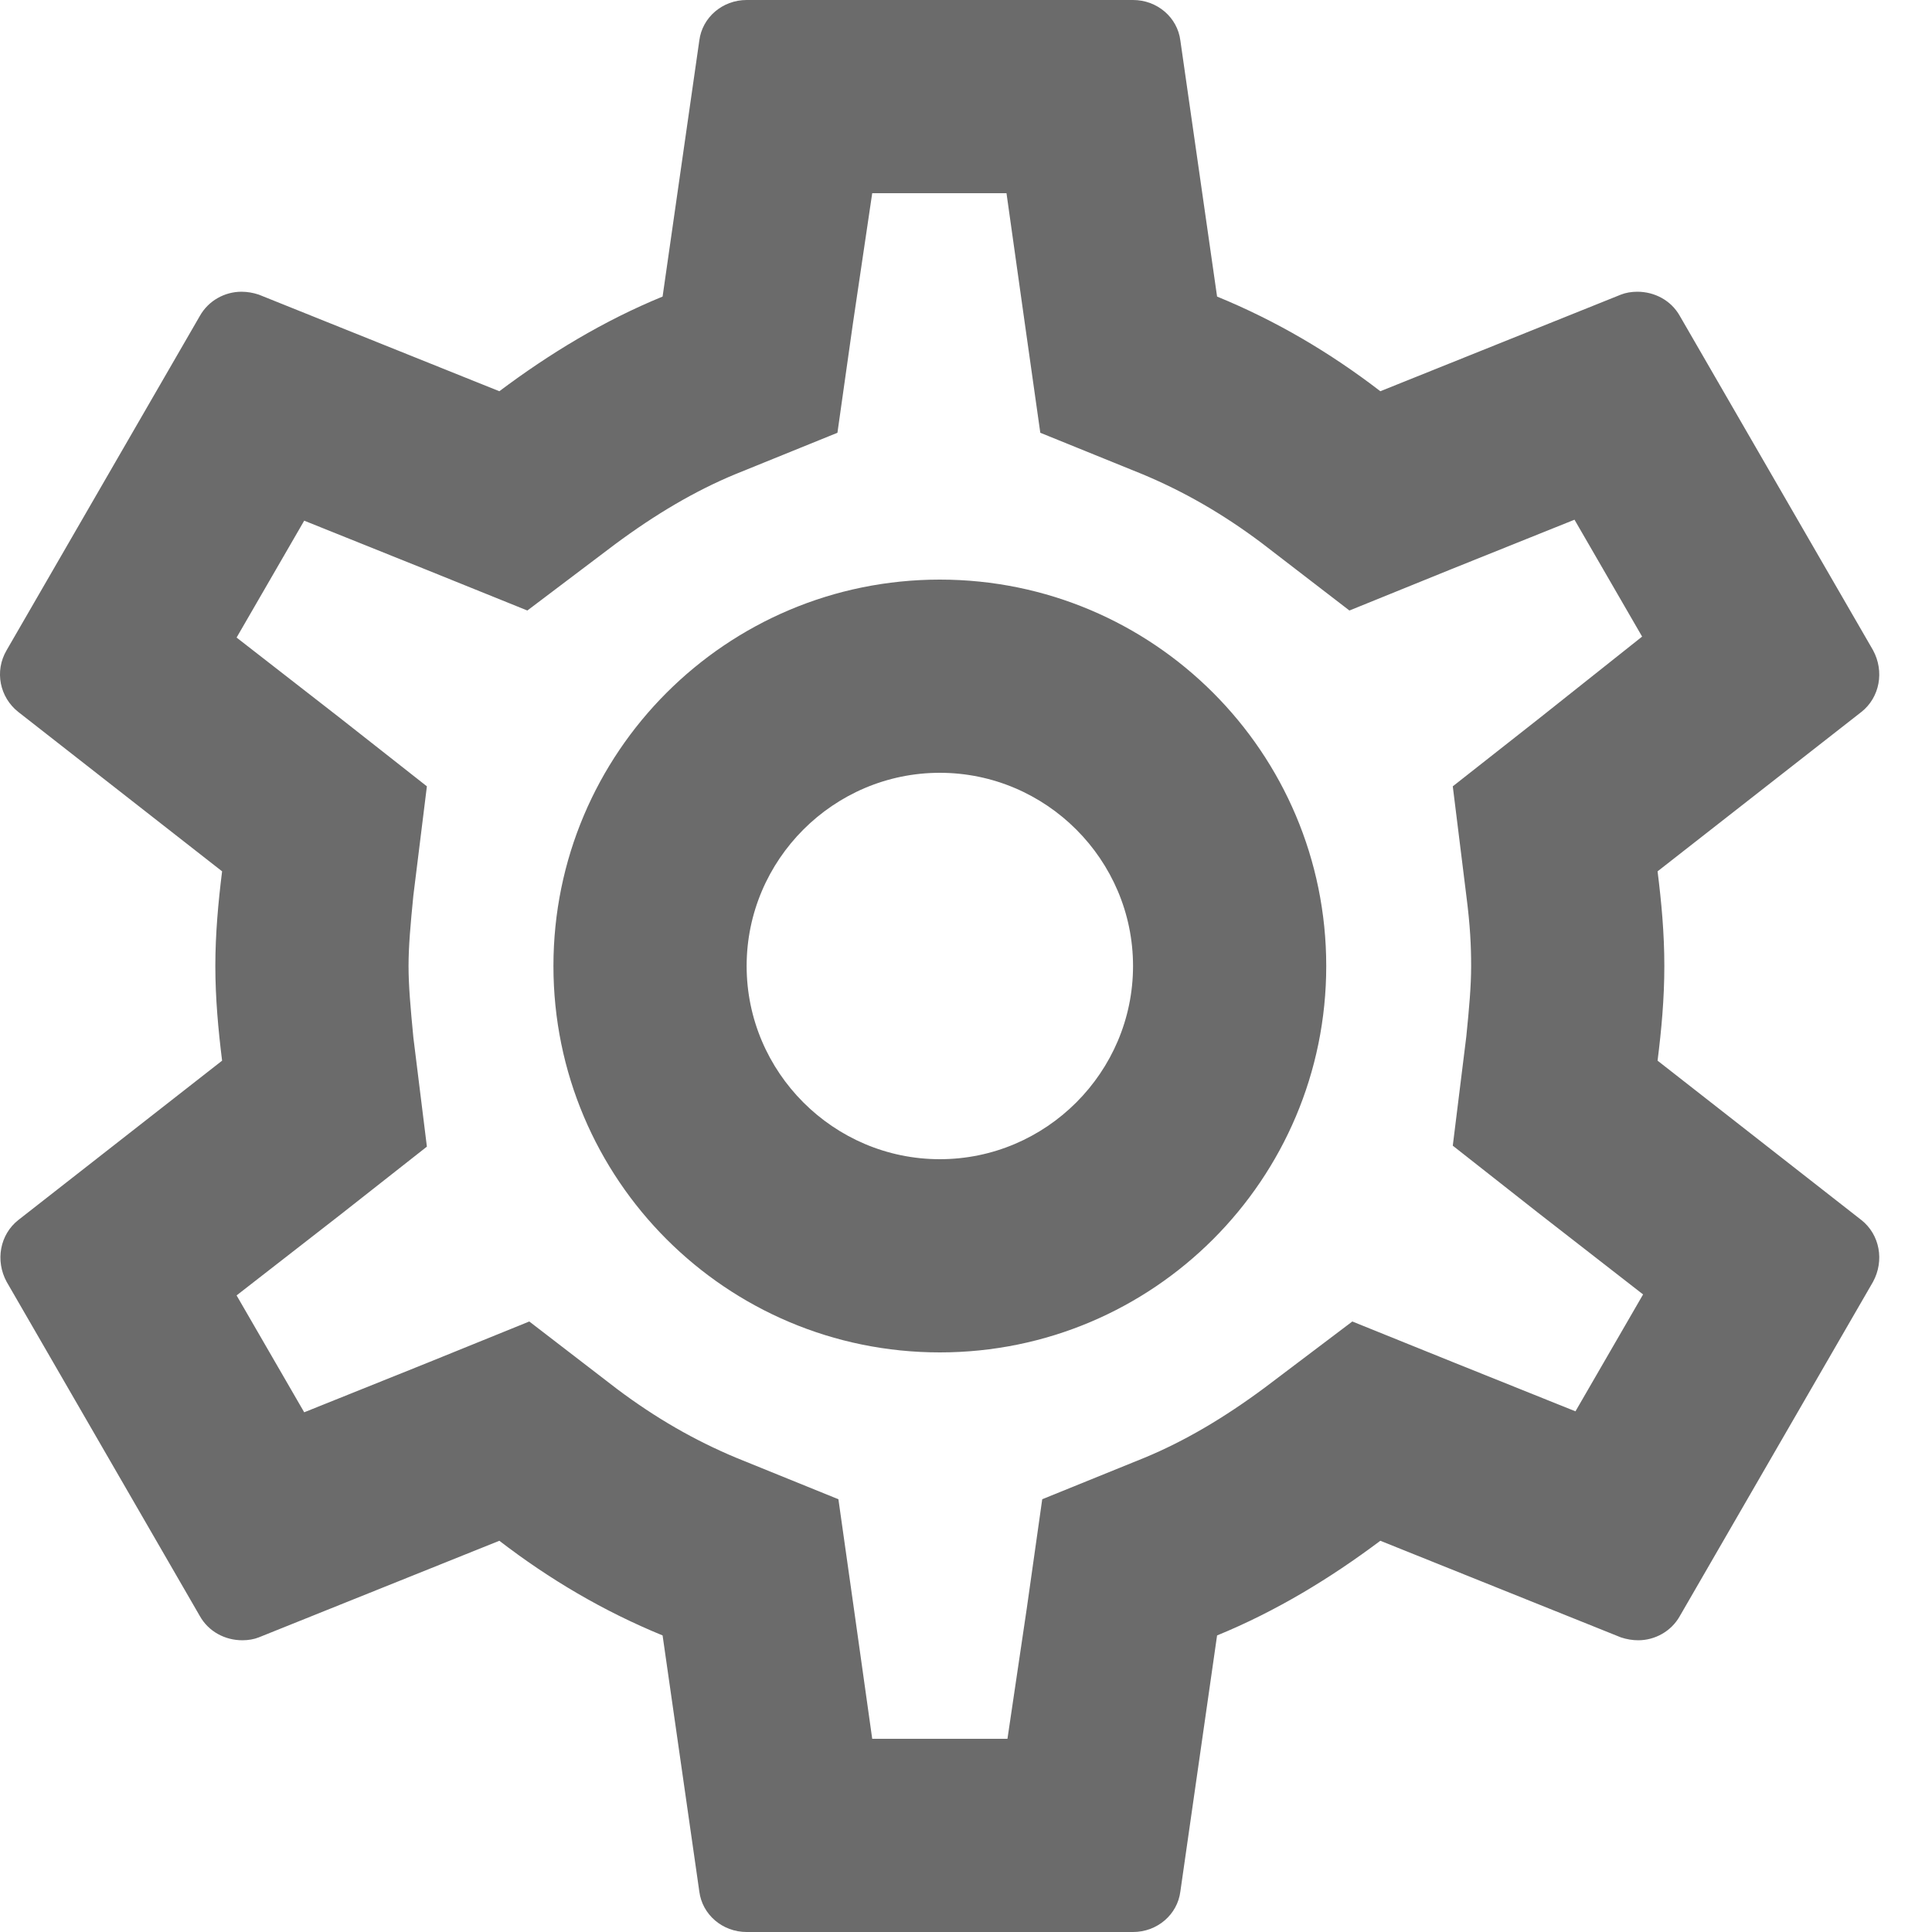
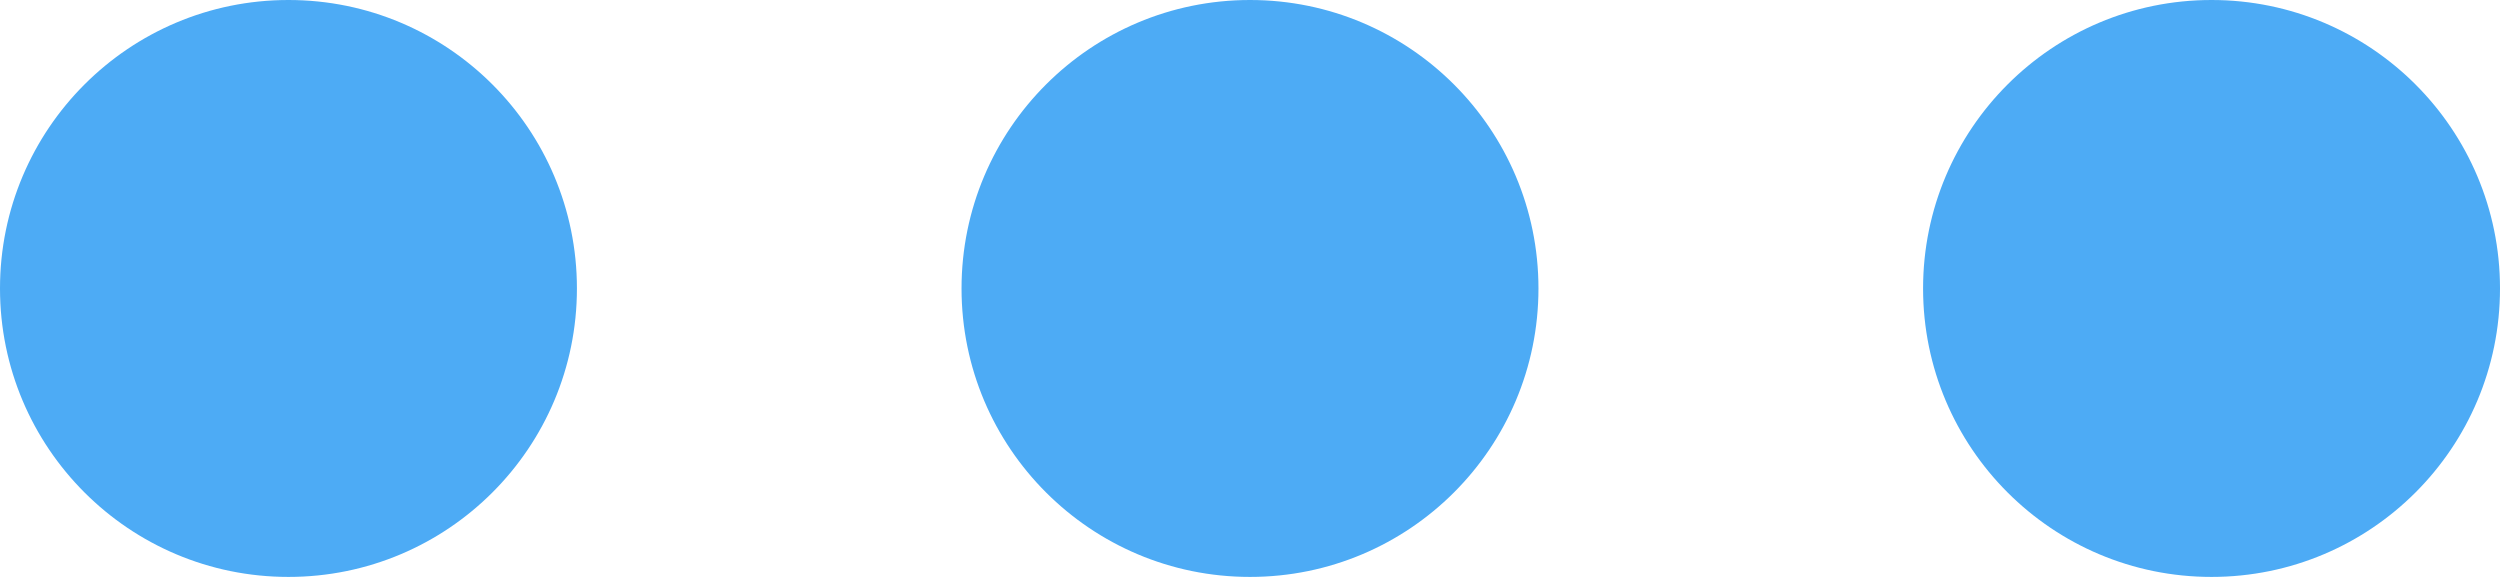
- <svg xmlns="http://www.w3.org/2000/svg" width="24" height="24" viewBox="0 0 24 24" fill="none">
-   <path fill-rule="evenodd" clip-rule="evenodd" d="M20.675 12C20.675 12.408 20.639 12.792 20.591 13.176L23.123 15.156C23.351 15.336 23.411 15.66 23.267 15.924L20.867 20.076C20.759 20.268 20.555 20.376 20.351 20.376C20.279 20.376 20.207 20.364 20.135 20.34L17.147 19.14C16.523 19.608 15.851 20.016 15.119 20.316L14.663 23.496C14.627 23.784 14.375 24 14.075 24H9.275C8.975 24 8.723 23.784 8.687 23.496L8.231 20.316C7.499 20.016 6.827 19.62 6.203 19.14L3.215 20.34C3.155 20.364 3.083 20.376 3.011 20.376C2.795 20.376 2.591 20.268 2.483 20.076L0.083 15.924C-0.061 15.66 -0.001 15.336 0.227 15.156L2.759 13.176C2.711 12.792 2.675 12.396 2.675 12C2.675 11.604 2.711 11.208 2.759 10.824L0.227 8.844C-0.001 8.664 -0.073 8.34 0.083 8.076L2.483 3.924C2.591 3.732 2.795 3.624 2.999 3.624C3.071 3.624 3.143 3.636 3.215 3.66L6.203 4.86C6.827 4.392 7.499 3.984 8.231 3.684L8.687 0.504C8.723 0.216 8.975 0 9.275 0H14.075C14.375 0 14.627 0.216 14.663 0.504L15.119 3.684C15.851 3.984 16.523 4.38 17.147 4.86L20.135 3.66C20.195 3.636 20.267 3.624 20.339 3.624C20.555 3.624 20.759 3.732 20.867 3.924L23.267 8.076C23.411 8.34 23.351 8.664 23.123 8.844L20.591 10.824C20.639 11.208 20.675 11.592 20.675 12ZM18.275 12C18.275 11.748 18.263 11.496 18.215 11.124L18.047 9.768L19.115 8.928L20.399 7.908L19.559 6.456L18.035 7.068L16.763 7.584L15.671 6.744C15.191 6.384 14.711 6.108 14.195 5.892L12.923 5.376L12.731 4.02L12.503 2.4H10.835L10.595 4.02L10.403 5.376L9.131 5.892C8.639 6.096 8.147 6.384 7.631 6.768L6.551 7.584L5.303 7.08L3.779 6.468L2.939 7.92L4.235 8.928L5.303 9.768L5.135 11.124C5.099 11.484 5.075 11.76 5.075 12C5.075 12.24 5.099 12.516 5.135 12.888L5.303 14.244L4.235 15.084L2.939 16.092L3.779 17.544L5.303 16.932L6.575 16.416L7.667 17.256C8.147 17.616 8.627 17.892 9.143 18.108L10.415 18.624L10.607 19.98L10.835 21.6H12.515L12.755 19.98L12.947 18.624L14.219 18.108C14.711 17.904 15.203 17.616 15.719 17.232L16.799 16.416L18.047 16.92L19.571 17.532L20.411 16.08L19.115 15.072L18.047 14.232L18.215 12.876C18.251 12.516 18.275 12.252 18.275 12ZM11.675 7.2C9.023 7.2 6.875 9.348 6.875 12C6.875 14.652 9.023 16.8 11.675 16.8C14.327 16.8 16.475 14.652 16.475 12C16.475 9.348 14.327 7.2 11.675 7.2ZM9.275 12C9.275 13.32 10.355 14.4 11.675 14.4C12.995 14.4 14.075 13.32 14.075 12C14.075 10.68 12.995 9.6 11.675 9.6C10.355 9.6 9.275 10.68 9.275 12Z" fill="#6B6B6B" />
+ <svg xmlns="http://www.w3.org/2000/svg" width="26" height="6" viewBox="0 0 26 6" fill="none">
+   <path fill-rule="evenodd" clip-rule="evenodd" d="M3 6C1.343 6 0 4.657 0 3C0 1.343 1.343 0 3 0C4.657 0 6 1.343 6 3C6 4.657 4.657 6 3 6ZM13 6C11.343 6 10 4.657 10 3C10 1.343 11.343 0 13 0C14.657 0 16 1.343 16 3C16 4.657 14.657 6 13 6ZM20 3C20 4.657 21.343 6 23 6C24.657 6 26 4.657 26 3C26 1.343 24.657 0 23 0C21.343 0 20 1.343 20 3Z" fill="#4DABF5" />
</svg>
